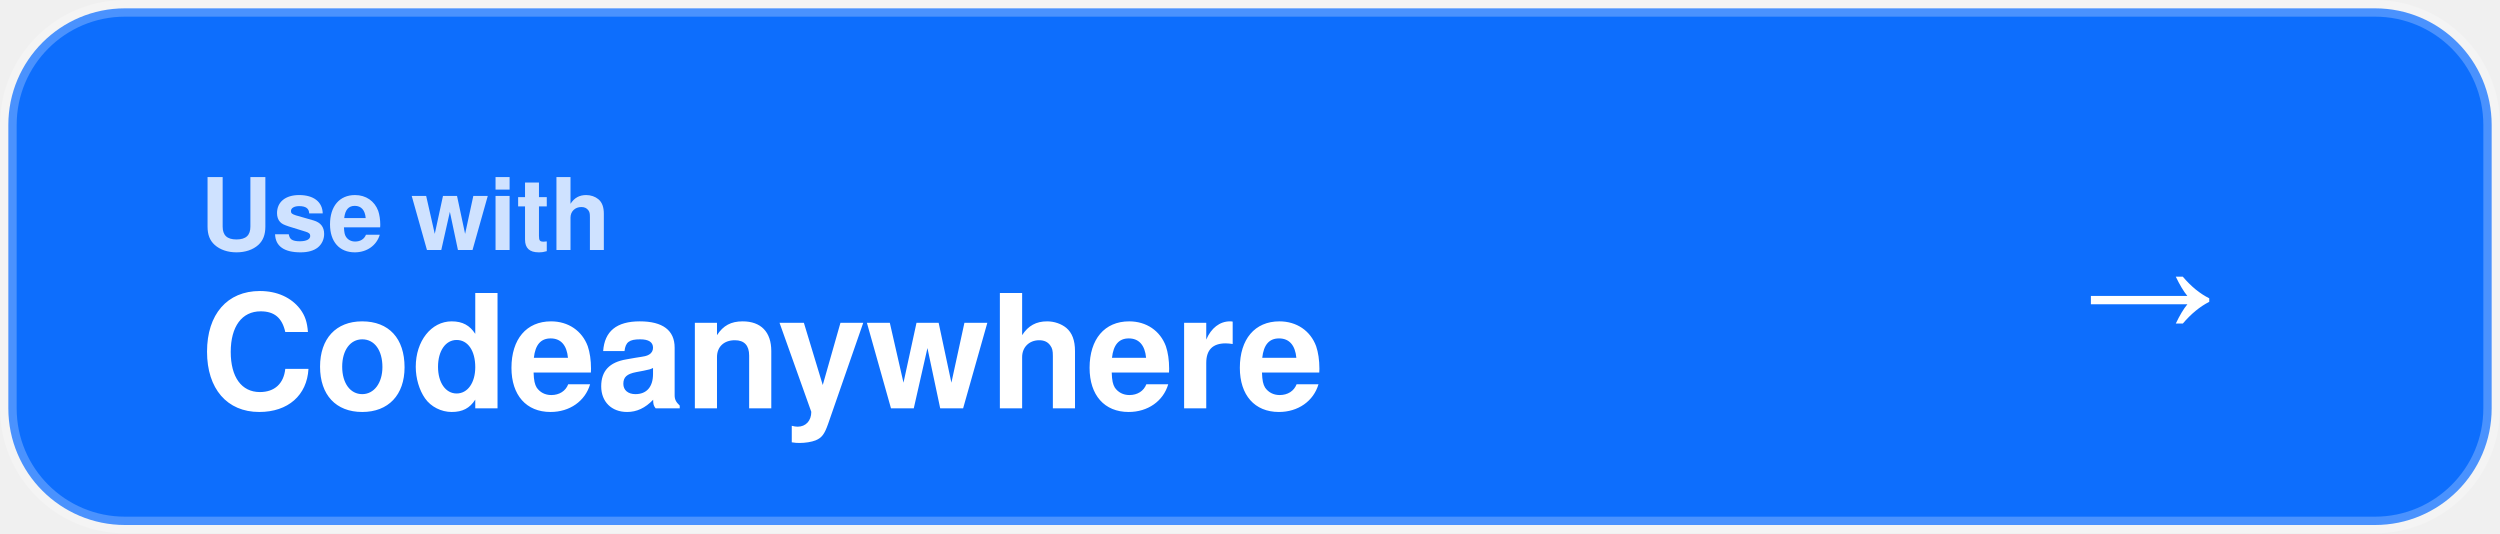
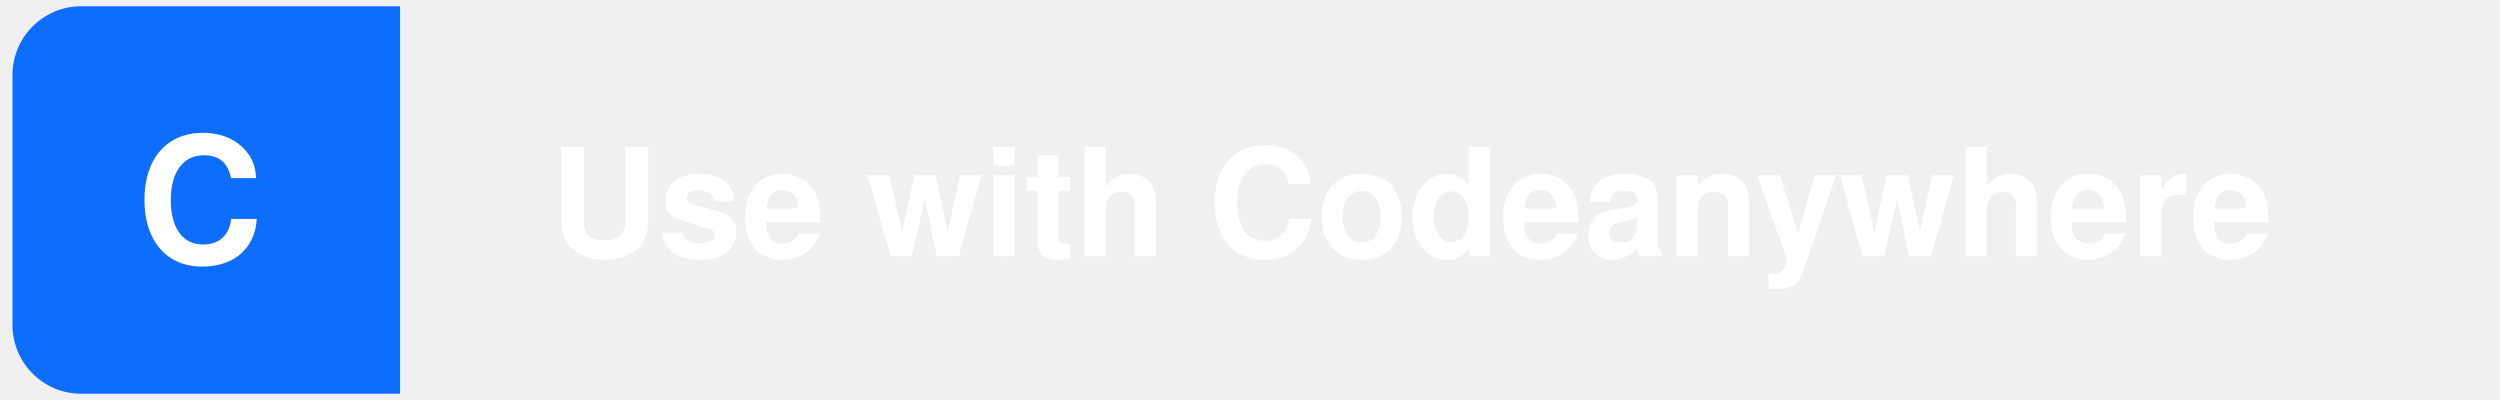
- <svg xmlns="http://www.w3.org/2000/svg" width="300" height="64" viewBox="0 0 300 64" role="img" aria-label="Use with Codeanywhere">
-   <rect x="1" y="1" width="298" height="62" rx="14" fill="#0D6EFD" stroke="#ffffff" stroke-opacity="0.25" stroke-width="2" />
-   <text x="24" y="30.0" font-family="-apple-system,Segoe UI,Helvetica,Arial,sans-serif" font-size="12" font-weight="600" fill="#ffffff" fill-opacity="0.8">Use with</text>
-   <text x="24" y="49.0" font-family="-apple-system,Segoe UI,Helvetica,Arial,sans-serif" font-size="19" font-weight="700" fill="#ffffff">Codeanywhere</text>
-   <text x="270" y="40.0" font-family="Arial,sans-serif" font-size="24" font-weight="700" fill="#ffffff" text-anchor="end">→</text>
+ <svg xmlns="http://www.w3.org/2000/svg" fill="none" height="32" viewBox="0 0 200 32" width="200" role="img" aria-label="Use with Codeanywhere">
+   <path d="m6.5.5h25.5v31h-25.5c-3.038 0-5.5-2.462-5.5-5.5v-20c0-3.038 2.462-5.5 5.5-5.5z" fill="#0d6efd" />
+   <text x="16.0" y="21" font-family="Helvetica,Arial,sans-serif" font-size="14" font-weight="700" fill="#fff" text-anchor="middle">C</text>
+   <path d="m32.5h162c3.038 0 5.5 2.462 5.5 5.5v20c0 3.038-2.462 5.5-5.5 5.5h-162z" fill="#24292e" />
+   <text x="44" y="20.5" font-family="-apple-system,Segoe UI,Helvetica,Arial,sans-serif" font-size="12" font-weight="600" fill="#fff">Use with Codeanywhere</text>
</svg>
